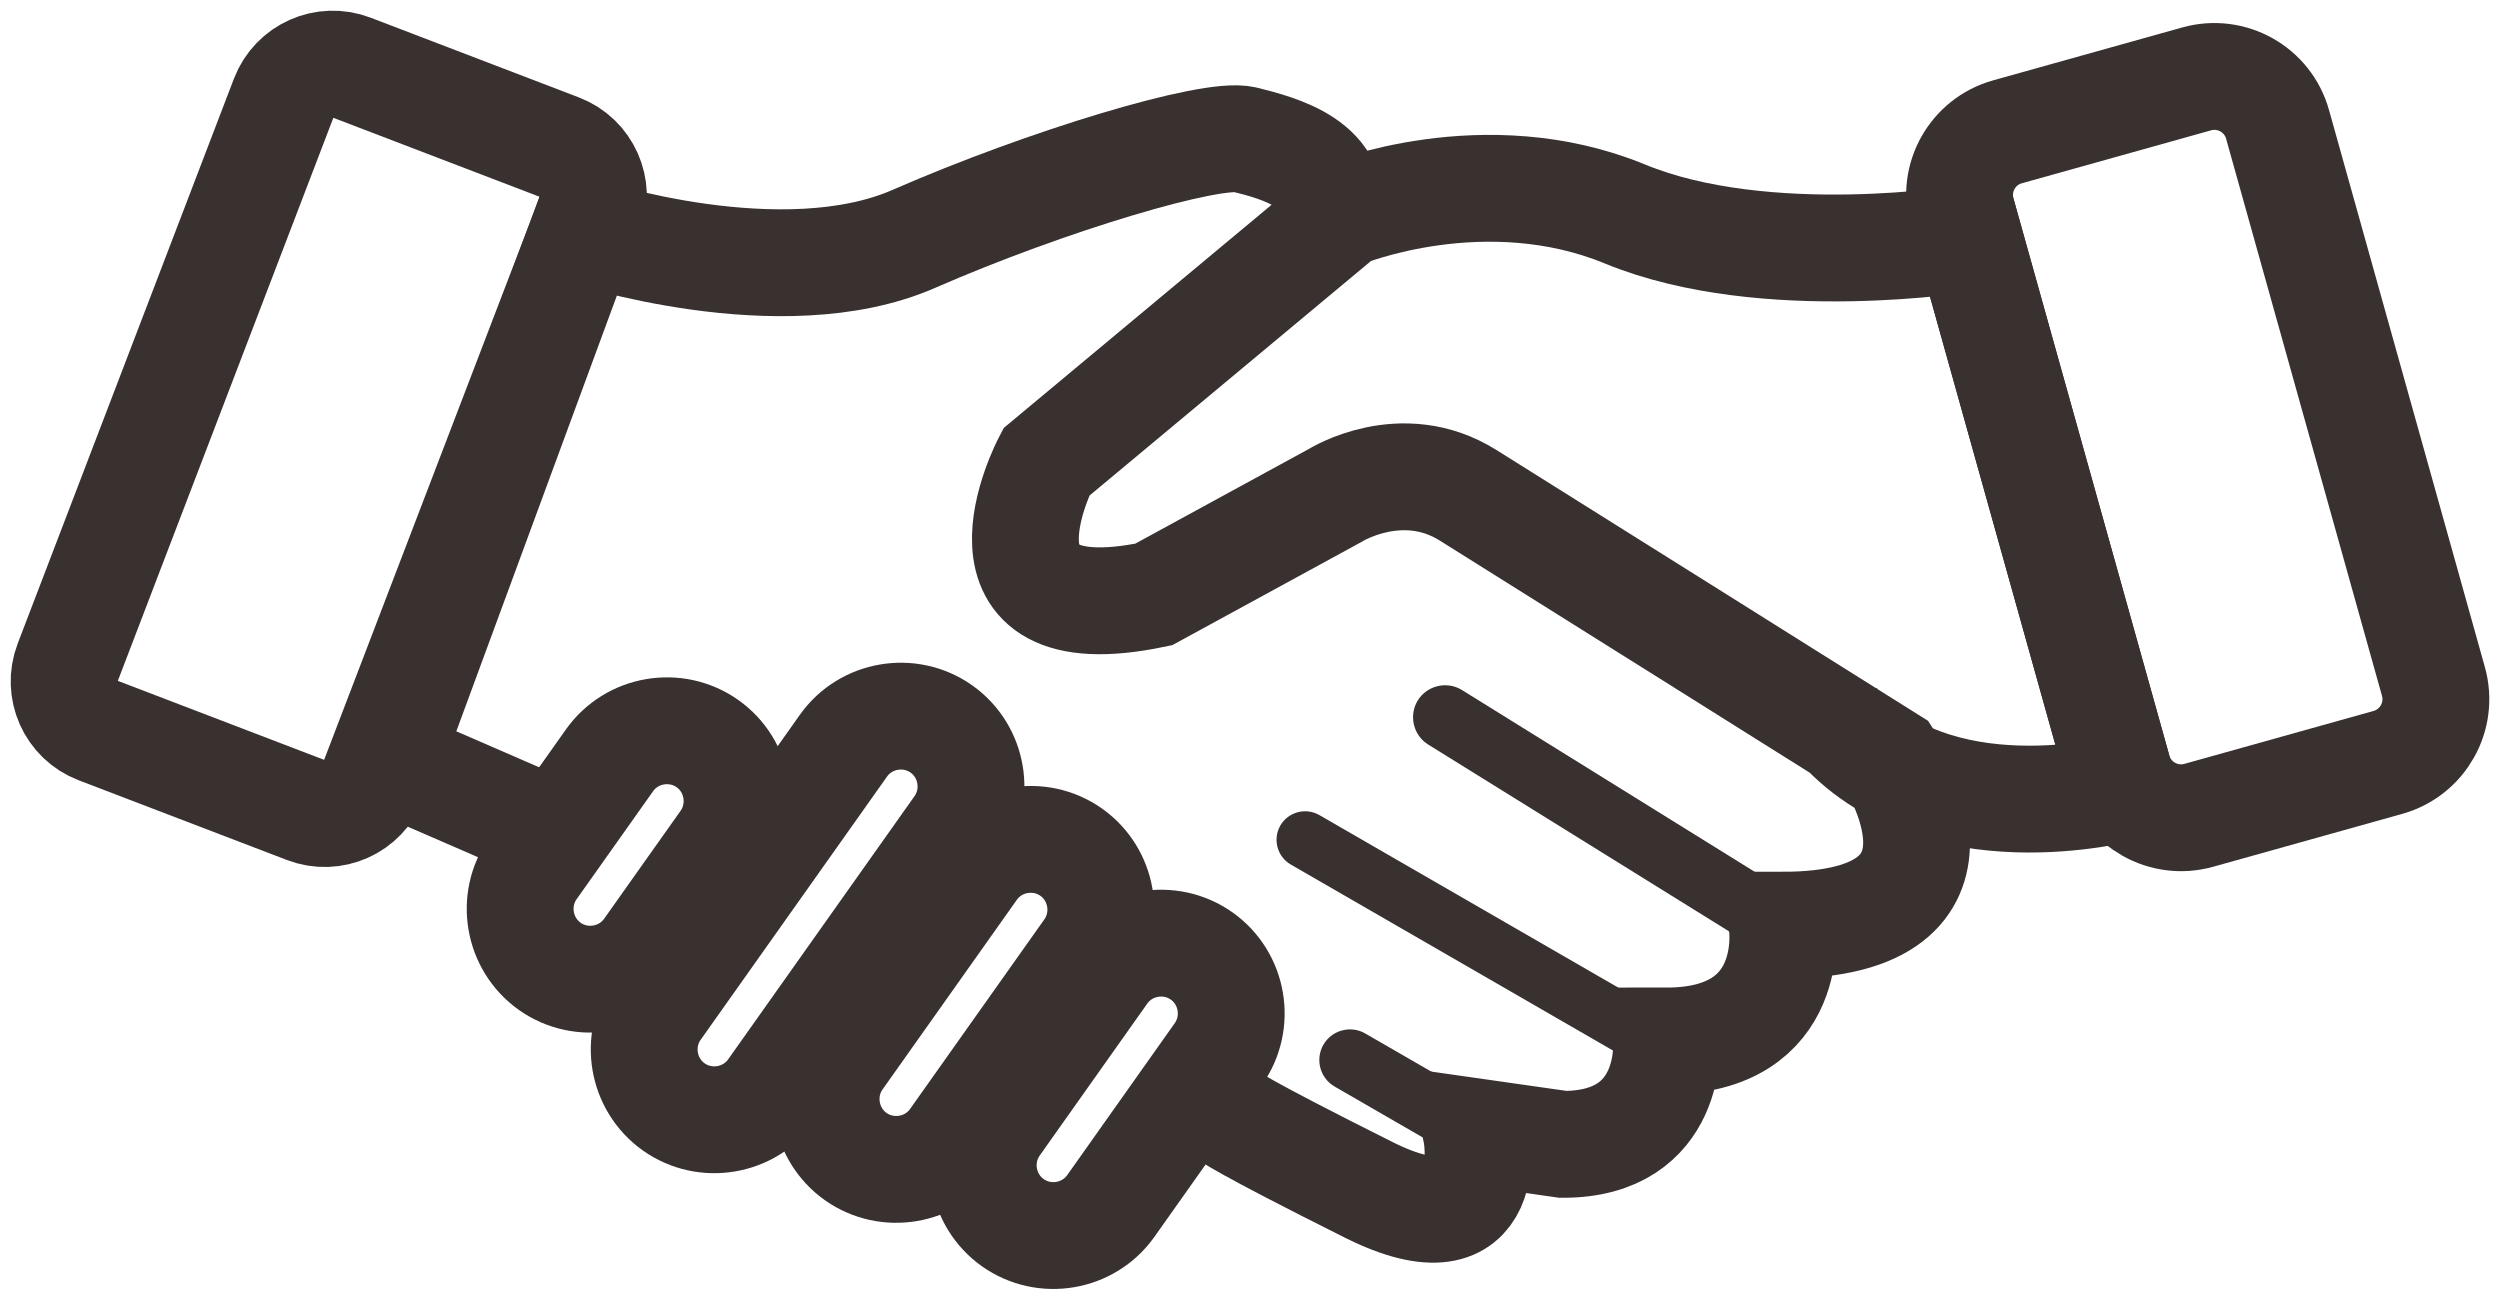
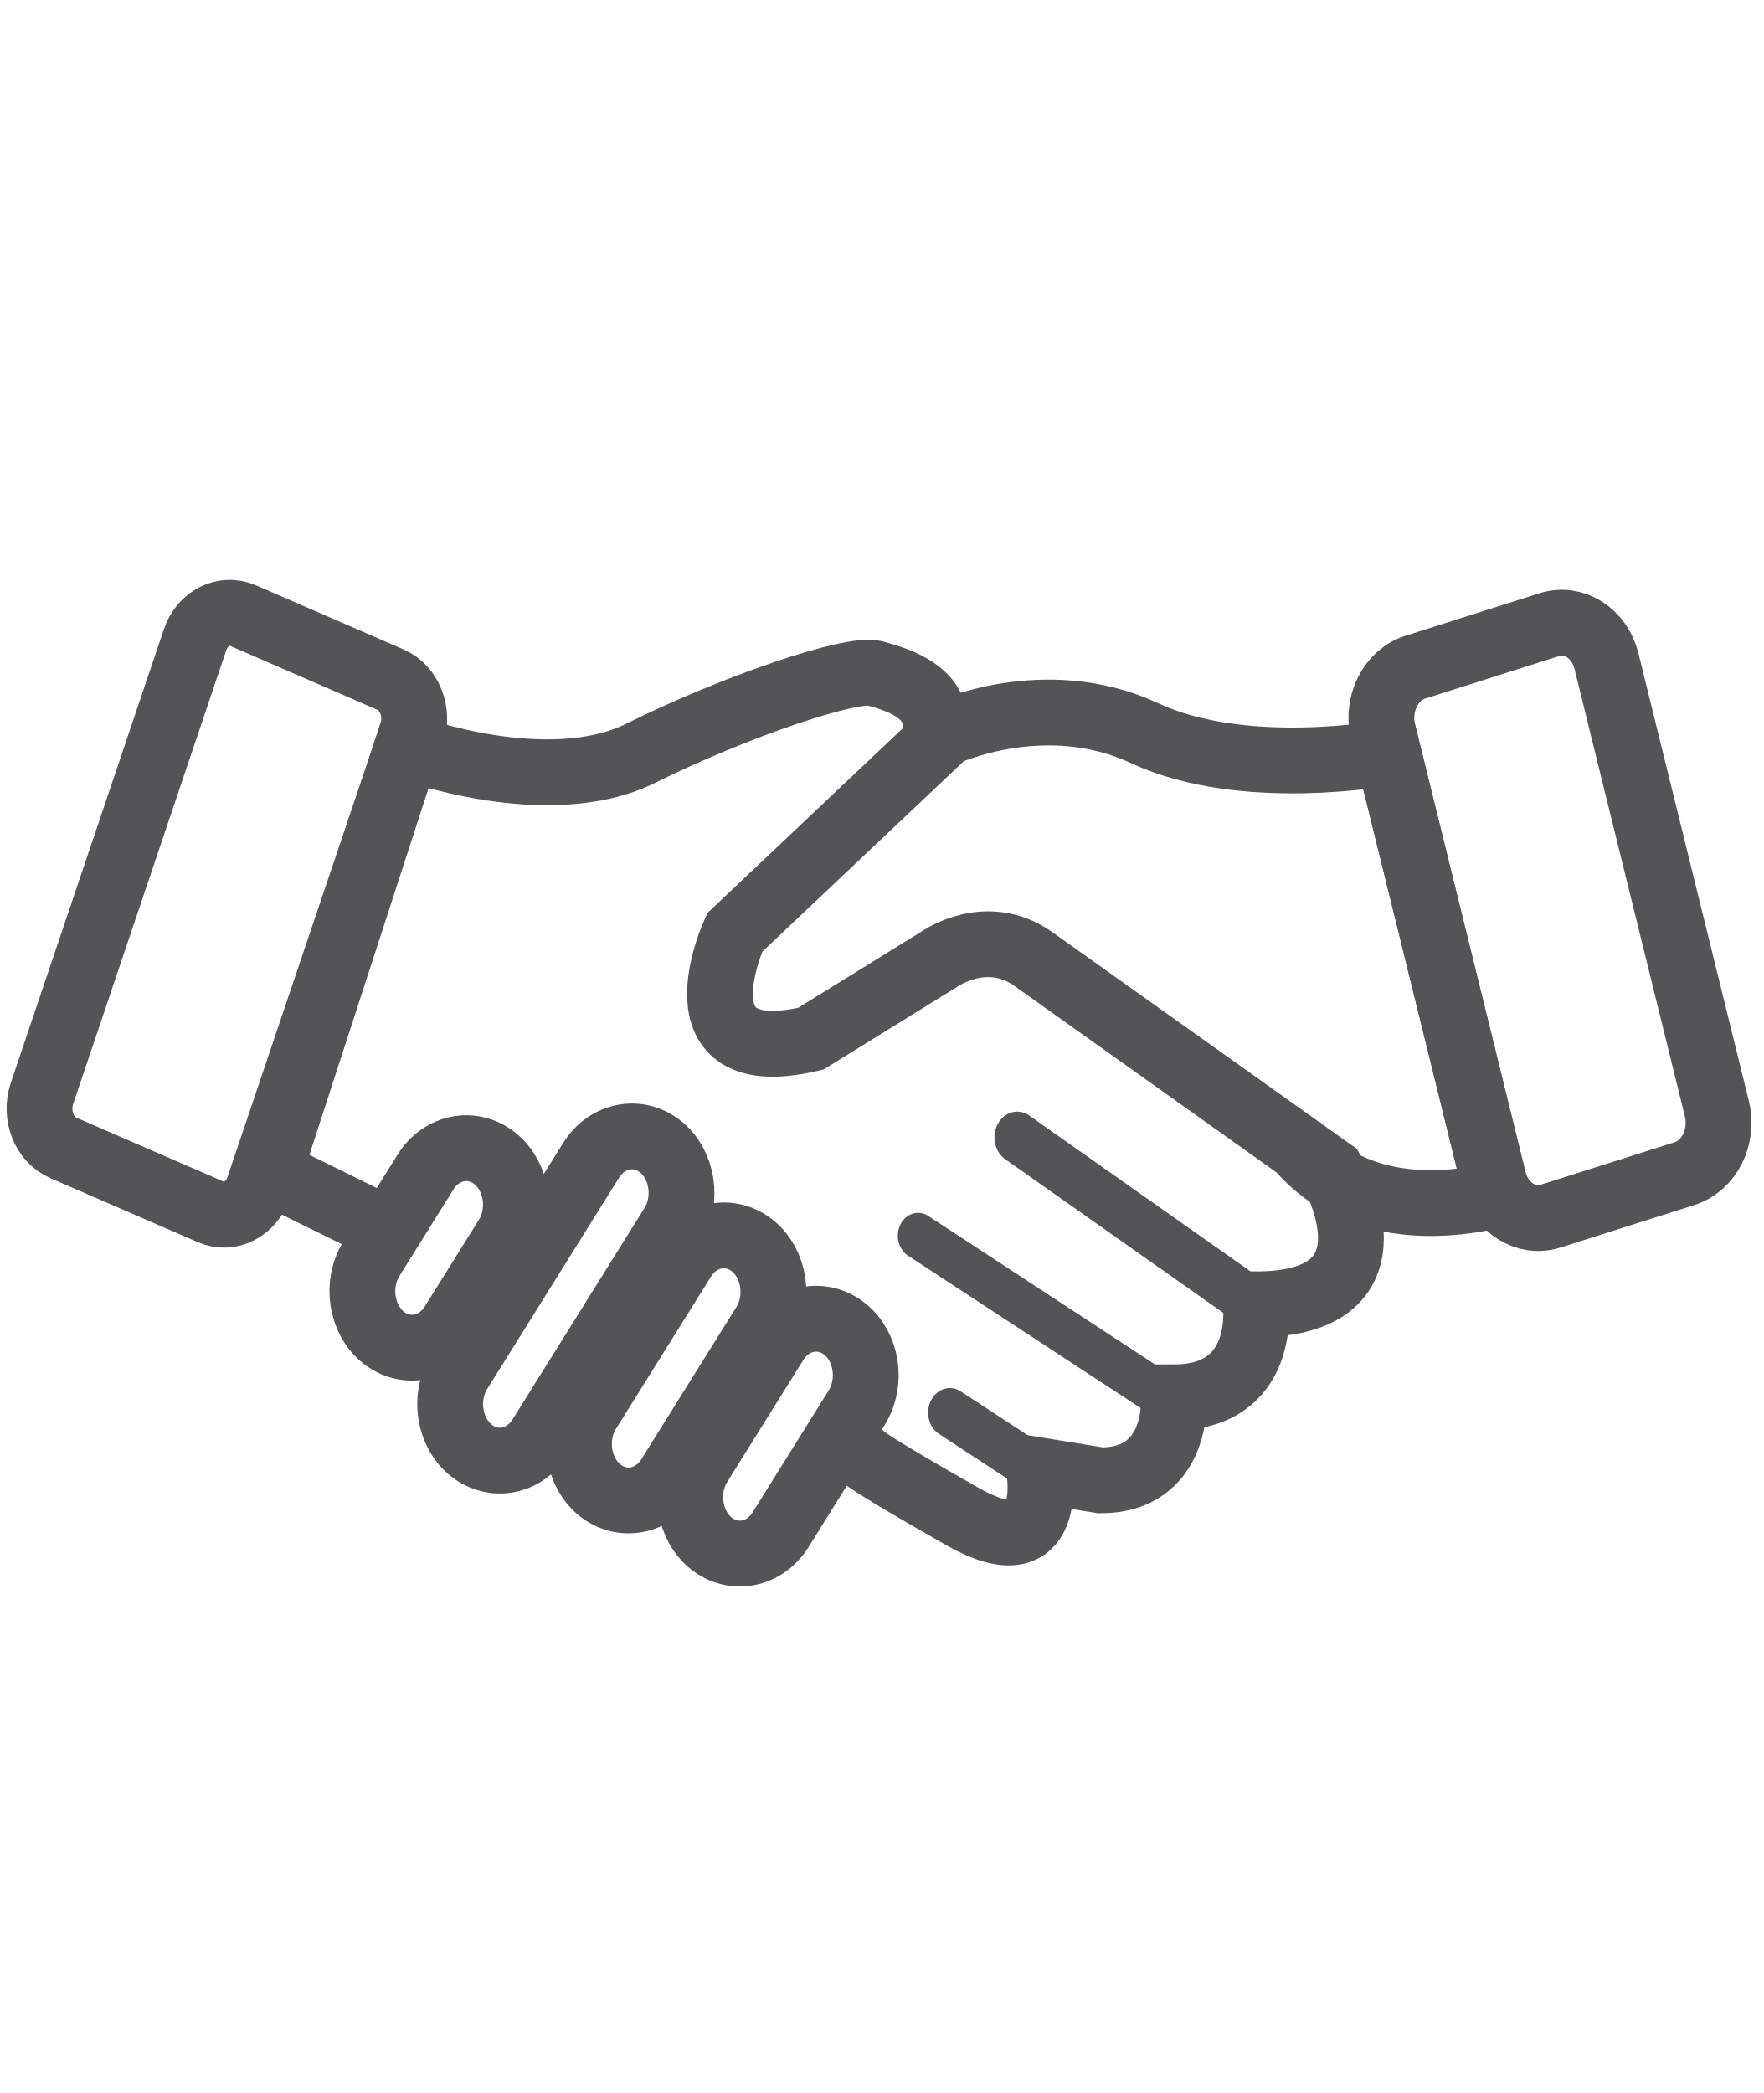
- <svg xmlns="http://www.w3.org/2000/svg" width="117" height="61" viewBox="0 0 117 61" fill="none">
-   <path d="M14.321 37.913L4.575 34.182C3.31 33.699 2.679 32.278 3.163 31.013L13.283 4.575C13.767 3.31 15.188 2.679 16.453 3.163L26.198 6.894C27.464 7.377 28.095 8.798 27.611 10.063L17.486 36.501C17.003 37.763 15.582 38.397 14.321 37.913Z" stroke="#393030" stroke-width="5" stroke-miterlimit="10" />
-   <path d="M111.757 35.68L102.902 38.157C101.269 38.613 99.573 37.661 99.117 36.028L91.821 9.954C91.365 8.321 92.317 6.626 93.95 6.169L102.805 3.692C104.438 3.236 106.133 4.188 106.59 5.821L113.885 31.895C114.342 33.524 113.39 35.219 111.757 35.68Z" stroke="#393030" stroke-width="5" stroke-miterlimit="10" />
-   <path d="M85.923 33.818C90.567 39.237 99.356 36.895 99.356 36.895L92.154 11.15C92.154 11.15 82.633 12.726 76.053 10.017C69.474 7.307 62.895 10.017 62.895 10.017L48.962 21.627C48.962 21.627 44.705 29.755 53.993 27.82L62.508 23.175C62.508 23.175 65.604 21.24 68.7 23.175C71.796 25.11 88.438 35.56 88.438 35.56C88.438 35.56 93.469 43.3 83.407 43.3C83.407 43.3 84.181 48.719 77.989 48.719C77.989 48.719 78.376 53.556 73.151 53.556L69.087 52.976C69.087 52.976 70.248 58.781 64.056 55.685C57.864 52.589 57.477 52.202 57.477 52.202L55.898 50.913" stroke="#393030" stroke-width="5" stroke-miterlimit="10" />
-   <path d="M62.12 10.405C62.894 7.696 59.798 6.922 58.25 6.535C56.702 6.148 48.962 8.47 42.769 11.179C36.577 13.888 27.315 10.823 27.315 10.823L18.193 35.577L26.096 39.01" stroke="#393030" stroke-width="5" stroke-miterlimit="10" />
-   <path d="M25.727 45.224C27.205 46.269 29.268 45.917 30.313 44.442L33.893 39.388C34.938 37.909 34.586 35.846 33.111 34.802C31.633 33.757 29.57 34.109 28.525 35.583L24.945 40.638C23.9 42.112 24.252 44.175 25.727 45.224Z" stroke="#393030" stroke-width="5" stroke-miterlimit="10" />
-   <path d="M31.532 51.804C33.01 52.849 35.073 52.497 36.118 51.022L44.841 38.703C45.886 37.225 45.534 35.162 44.059 34.117C42.581 33.072 40.518 33.424 39.473 34.899L30.75 47.218C29.705 48.692 30.057 50.755 31.532 51.804Z" stroke="#393030" stroke-width="5" stroke-miterlimit="10" />
-   <path d="M40.045 54.126C41.524 55.171 43.587 54.819 44.632 53.344L50.917 44.47C51.962 42.991 51.609 40.929 50.135 39.884C48.657 38.839 46.594 39.191 45.549 40.665L39.264 49.54C38.218 51.014 38.571 53.077 40.045 54.126Z" stroke="#393030" stroke-width="5" stroke-miterlimit="10" />
-   <path d="M47.399 57.222C48.877 58.267 50.94 57.915 51.985 56.441L57.02 49.327C58.065 47.849 57.713 45.786 56.238 44.741C54.76 43.696 52.697 44.048 51.652 45.523L46.617 52.636C45.572 54.111 45.924 56.174 47.399 57.222Z" stroke="#393030" stroke-width="5" stroke-miterlimit="10" />
-   <path d="M68.341 54.246L62.462 50.852C61.777 50.457 61.541 49.578 61.935 48.893C62.33 48.208 63.209 47.972 63.894 48.367L69.773 51.761C70.458 52.156 70.694 53.035 70.299 53.719C69.904 54.408 69.029 54.641 68.341 54.246Z" fill="#393030" />
-   <path d="M76.365 49.671L60.408 40.46C59.773 40.093 59.553 39.272 59.92 38.633C60.288 37.999 61.108 37.778 61.747 38.146L77.704 47.357C78.339 47.725 78.559 48.545 78.192 49.184C77.82 49.818 76.999 50.039 76.365 49.671Z" fill="#393030" />
-   <path d="M82.214 44.392L66.838 34.844C66.138 34.411 65.921 33.478 66.354 32.777C66.788 32.077 67.72 31.86 68.421 32.294L83.797 41.842C84.498 42.275 84.715 43.208 84.281 43.908C83.844 44.609 82.915 44.829 82.214 44.392Z" fill="#393030" />
+ <svg xmlns="http://www.w3.org/2000/svg" width="134" height="159" viewBox="0 0 134 159" fill="none">
+   <path d="M16.009 92.067L4.81 87.203C3.356 86.572 2.631 84.721 3.187 83.071L14.817 48.605C15.373 46.955 17.005 46.132 18.459 46.763L29.658 51.627C31.112 52.258 31.837 54.109 31.281 55.759L19.647 90.225C19.091 91.87 17.459 92.698 16.009 92.067Z" stroke="#545457" stroke-width="5" stroke-miterlimit="10" />
+   <path d="M127.977 89.155L117.802 92.384C115.925 92.98 113.977 91.739 113.452 89.609L105.069 55.617C104.544 53.488 105.638 51.278 107.515 50.683L117.691 47.454C119.567 46.858 121.515 48.1 122.04 50.229L130.424 84.221C130.948 86.345 129.854 88.555 127.977 89.155Z" stroke="#545457" stroke-width="5" stroke-miterlimit="10" />
+   <path d="M98.289 86.727C103.626 93.791 113.726 90.738 113.726 90.738L105.449 57.175C105.449 57.175 94.509 59.229 86.948 55.697C79.388 52.165 71.827 55.697 71.827 55.697L55.816 70.833C55.816 70.833 50.924 81.429 61.598 78.906L71.382 72.852C71.382 72.852 74.94 70.329 78.498 72.852C82.056 75.374 101.18 88.997 101.18 88.997C101.18 88.997 106.961 99.088 95.398 99.088C95.398 99.088 96.288 106.152 89.172 106.152C89.172 106.152 89.617 112.459 83.612 112.459L78.943 111.702C78.943 111.702 80.277 119.271 73.161 115.234C66.045 111.198 65.6 110.693 65.6 110.693L63.786 109.013" stroke="#545457" stroke-width="5" stroke-miterlimit="10" />
+   <path d="M70.937 56.202C71.826 52.67 68.269 51.661 66.49 51.157C64.711 50.652 55.816 53.68 48.7 57.211C41.584 60.743 30.942 56.747 30.942 56.747L20.459 89.019L29.541 93.494" stroke="#545457" stroke-width="5" stroke-miterlimit="10" />
+   <path d="M29.117 101.596C30.816 102.959 33.186 102.499 34.387 100.577L38.501 93.988C39.702 92.06 39.297 89.371 37.602 88.009C35.904 86.646 33.533 87.106 32.332 89.028L28.218 95.617C27.018 97.54 27.422 100.229 29.117 101.596Z" stroke="#545457" stroke-width="5" stroke-miterlimit="10" />
+   <path d="M35.787 110.174C37.486 111.537 39.856 111.077 41.057 109.155L51.081 93.095C52.282 91.168 51.877 88.478 50.183 87.116C48.484 85.754 46.114 86.213 44.913 88.135L34.888 104.195C33.688 106.118 34.092 108.807 35.787 110.174Z" stroke="#545457" stroke-width="5" stroke-miterlimit="10" />
+   <path d="M45.57 113.201C47.269 114.564 49.639 114.104 50.84 112.182L58.063 100.613C59.264 98.685 58.859 95.996 57.164 94.634C55.465 93.271 53.095 93.731 51.894 95.653L44.672 107.222C43.471 109.145 43.876 111.834 45.57 113.201Z" stroke="#545457" stroke-width="5" stroke-miterlimit="10" />
+   <path d="M54.021 117.238C55.72 118.6 58.09 118.141 59.291 116.218L65.077 106.945C66.278 105.017 65.873 102.328 64.179 100.966C62.48 99.603 60.11 100.063 58.909 101.985L53.123 111.259C51.922 113.181 52.327 115.87 54.021 117.238Z" stroke="#545456" stroke-width="5" stroke-miterlimit="10" />
+   <path d="M78.086 113.359L71.331 108.934C70.543 108.419 70.272 107.274 70.726 106.381C71.179 105.488 72.189 105.18 72.976 105.695L79.732 110.12C80.519 110.634 80.79 111.78 80.337 112.673C79.883 113.571 78.878 113.873 78.086 113.359Z" fill="#545356" />
+   <path d="M87.307 107.395L68.97 95.386C68.241 94.907 67.987 93.837 68.41 93.005C68.832 92.177 69.775 91.889 70.509 92.369L88.846 104.377C89.575 104.857 89.828 105.926 89.406 106.759C88.979 107.586 88.036 107.874 87.307 107.395Z" fill="#545356" />
+   <path d="M94.029 100.511L76.359 88.063C75.555 87.498 75.305 86.282 75.803 85.369C76.302 84.456 77.373 84.173 78.178 84.738L95.848 97.186C96.653 97.751 96.902 98.967 96.404 99.88C95.901 100.793 94.834 101.081 94.029 100.511Z" fill="#545356" />
</svg>
